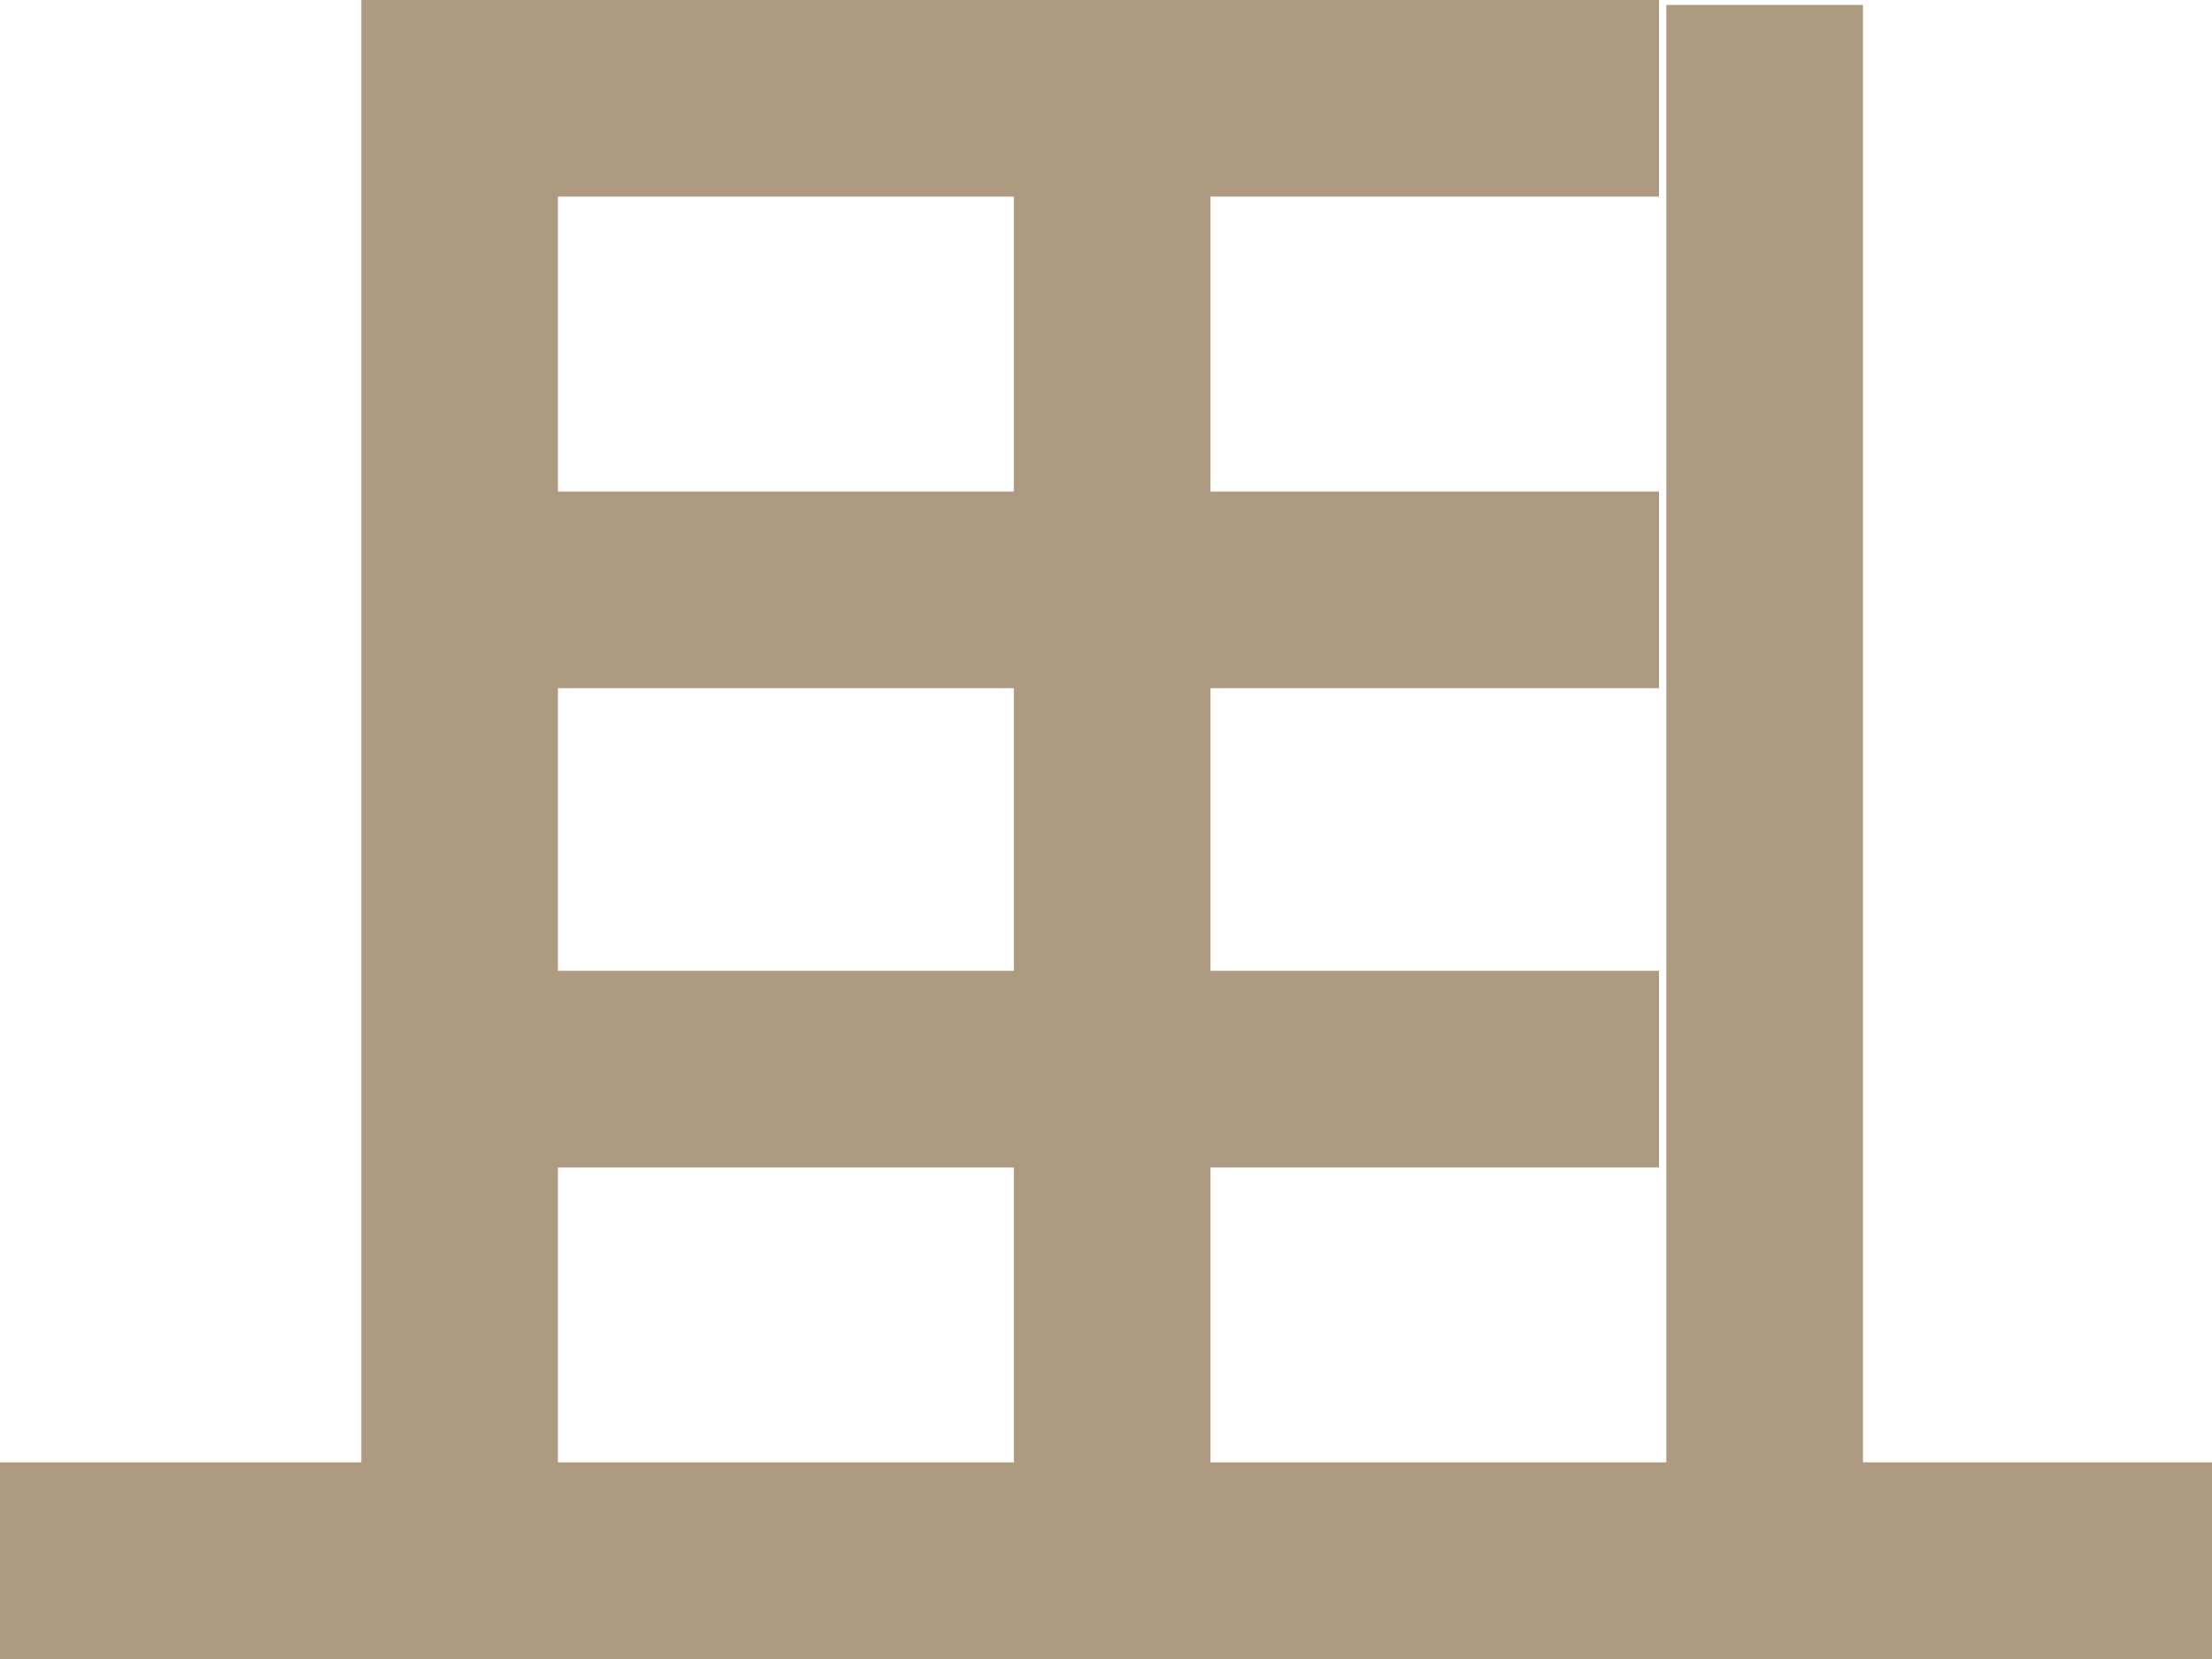
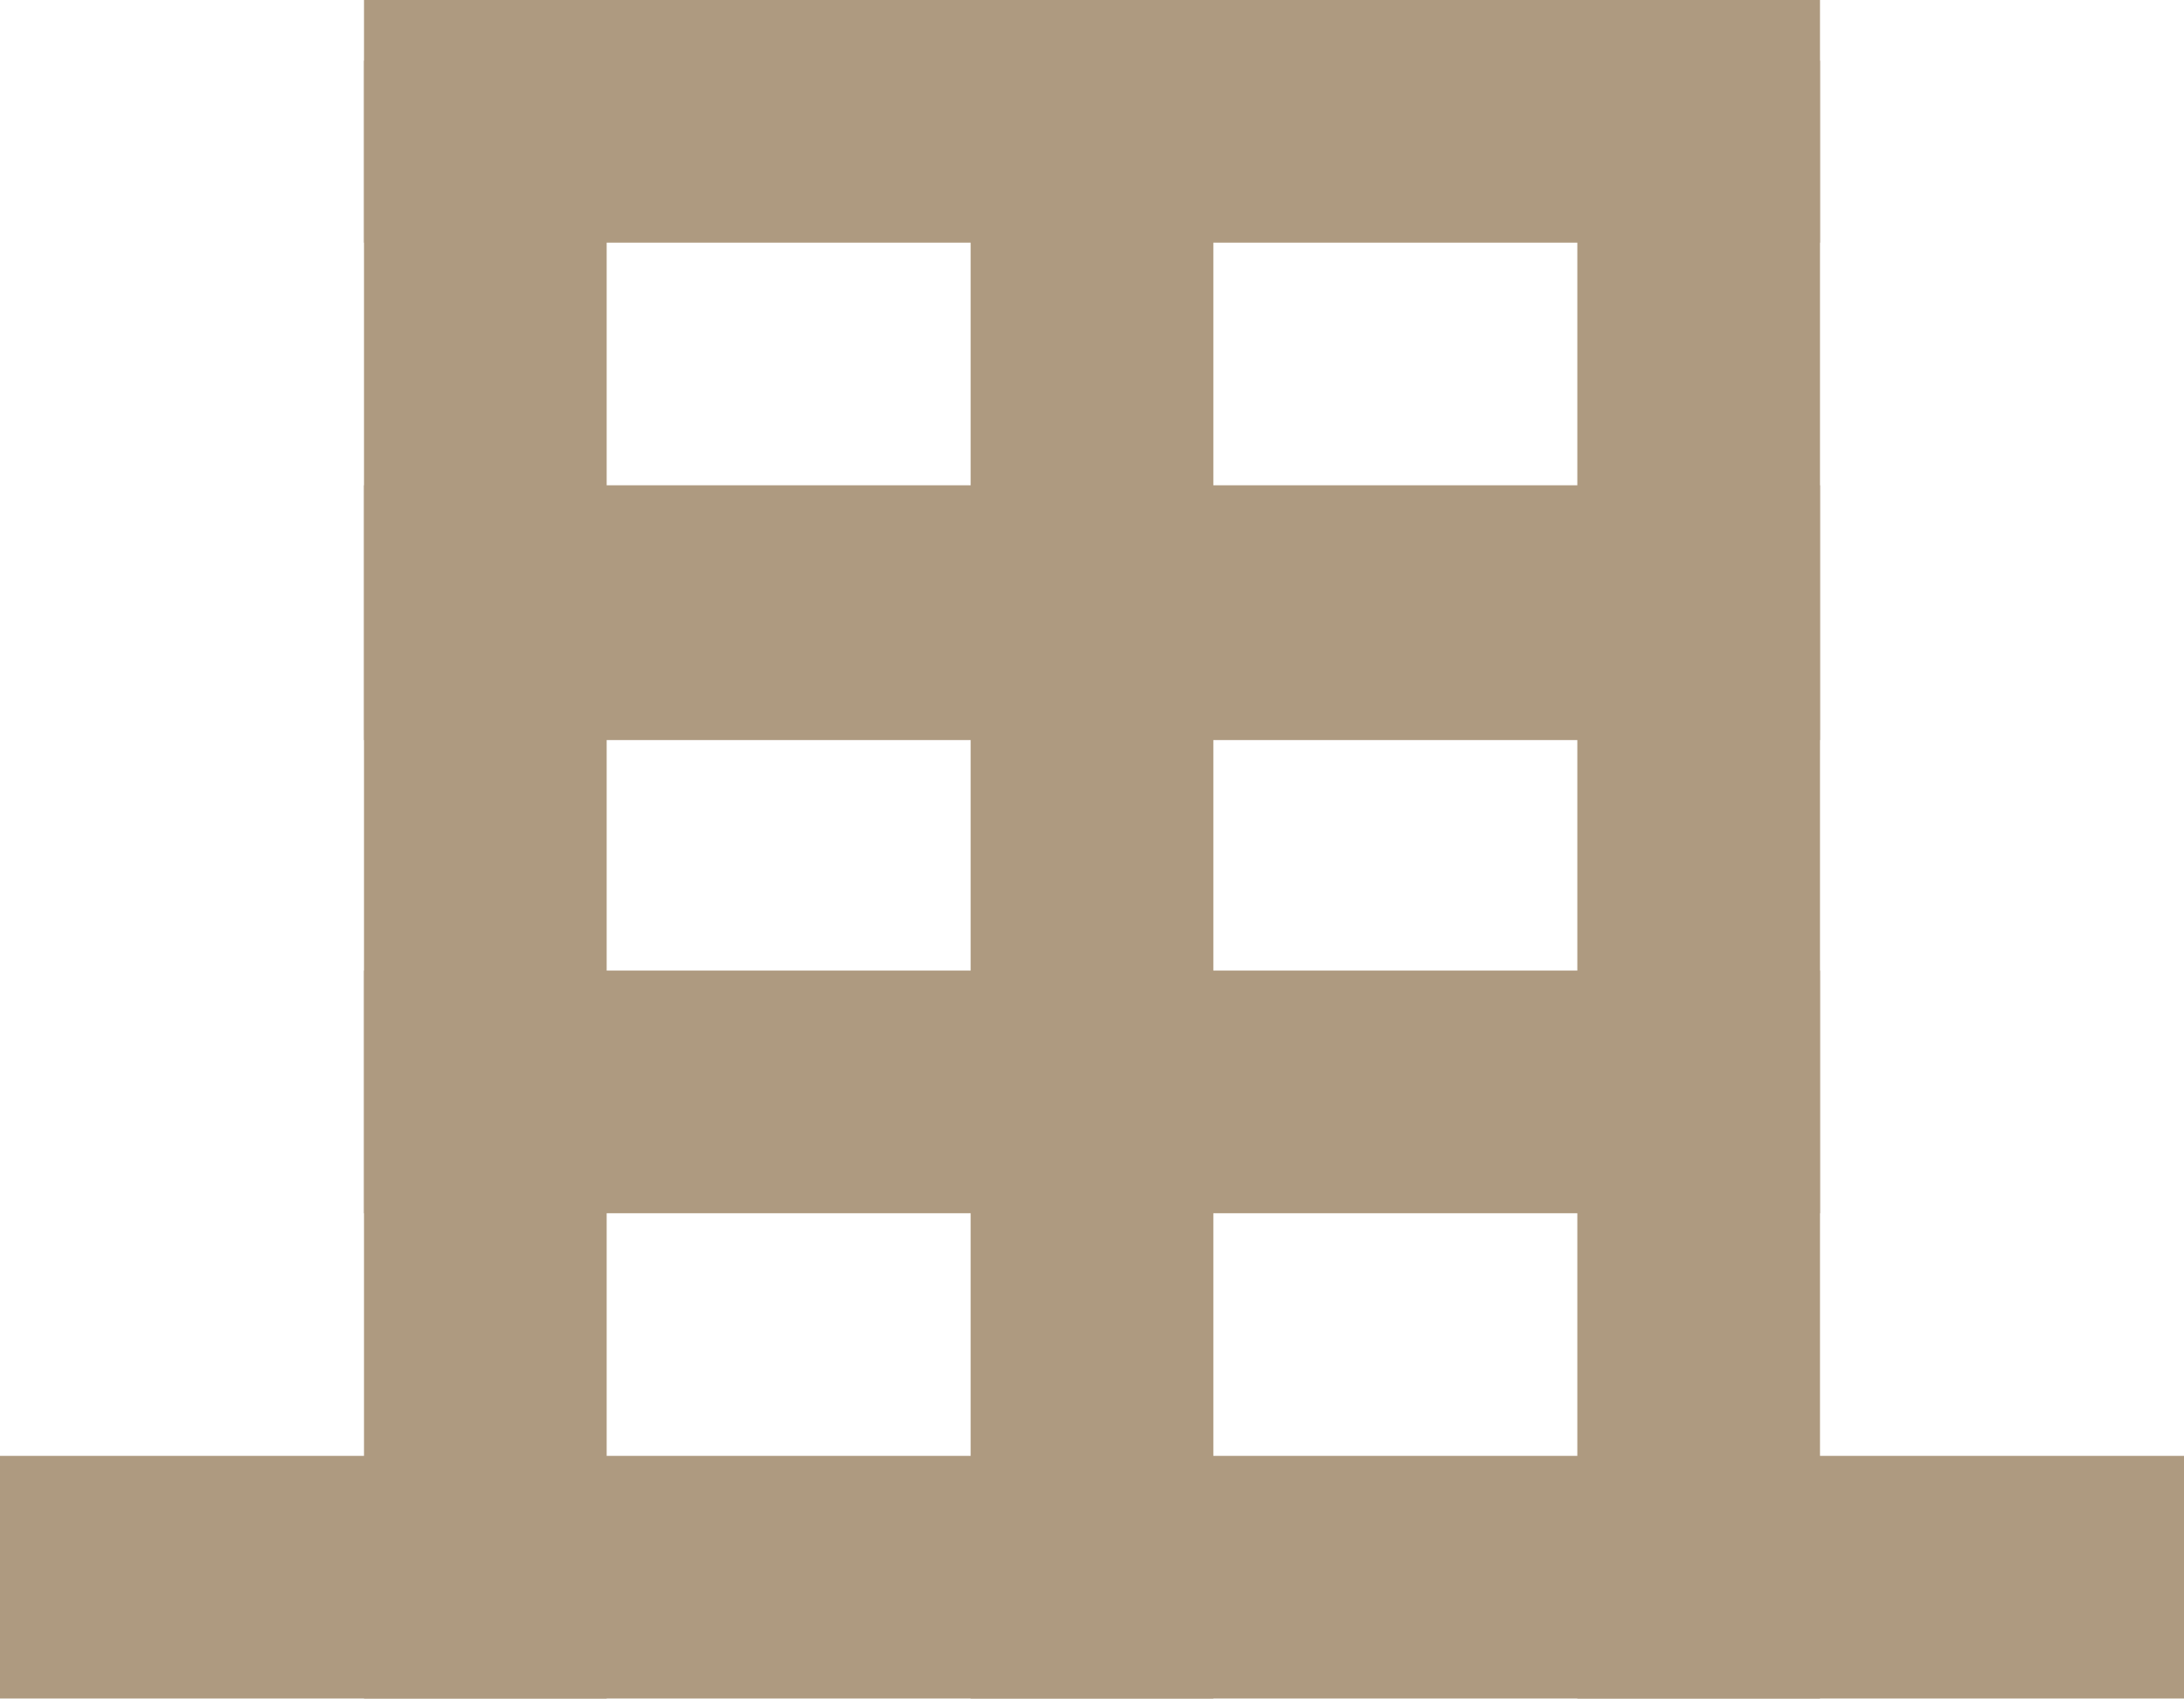
- <svg xmlns="http://www.w3.org/2000/svg" version="1.1" id="Layer_1" x="0px" y="0px" viewBox="0 0 18 13.5" style="enable-background:new 0 0 18 13.5;" xml:space="preserve">
+ <svg xmlns="http://www.w3.org/2000/svg" version="1.1" id="Layer_1" x="0px" y="0px" viewBox="0 0 18 14" style="enable-background:new 0 0 18 14;" xml:space="preserve">
  <style type="text/css">
	.st0{fill:#AE9A80;}
</style>
  <g>
-     <rect x="7.6" y="5.9" transform="matrix(4.513793e-11 1 -1 4.513793e-11 21.0598 -7.5598)" class="st0" width="13.5" height="1.6" />
-     <rect x="2.3" y="5.9" transform="matrix(4.527205e-11 1 -1 4.527205e-11 15.75 -2.25)" class="st0" width="13.5" height="1.6" />
-     <rect x="-3.1" y="5.9" transform="matrix(4.527205e-11 1 -1 4.527205e-11 10.4402 3.0598)" class="st0" width="13.5" height="1.6" />
-     <rect x="4.5" y="7.9" class="st0" width="9" height="1.6" />
-     <rect x="4.5" y="4" class="st0" width="9" height="1.6" />
-     <rect x="4.5" y="0" class="st0" width="9" height="1.6" />
-     <rect y="11.9" class="st0" width="18" height="1.6" />
+     <rect x="13" y="0.5" class="st0" width="2" height="13.5" />
+     <rect x="8" y="0.5" class="st0" width="2" height="13.5" />
+     <rect x="3" y="0.5" class="st0" width="2" height="13.5" />
+     <rect x="3" y="8" class="st0" width="12" height="2" />
+     <rect x="3" y="4" class="st0" width="12" height="2.1" />
+     <rect x="3" class="st0" width="12" height="2" />
+     <rect y="12" class="st0" width="18" height="2" />
  </g>
</svg>
